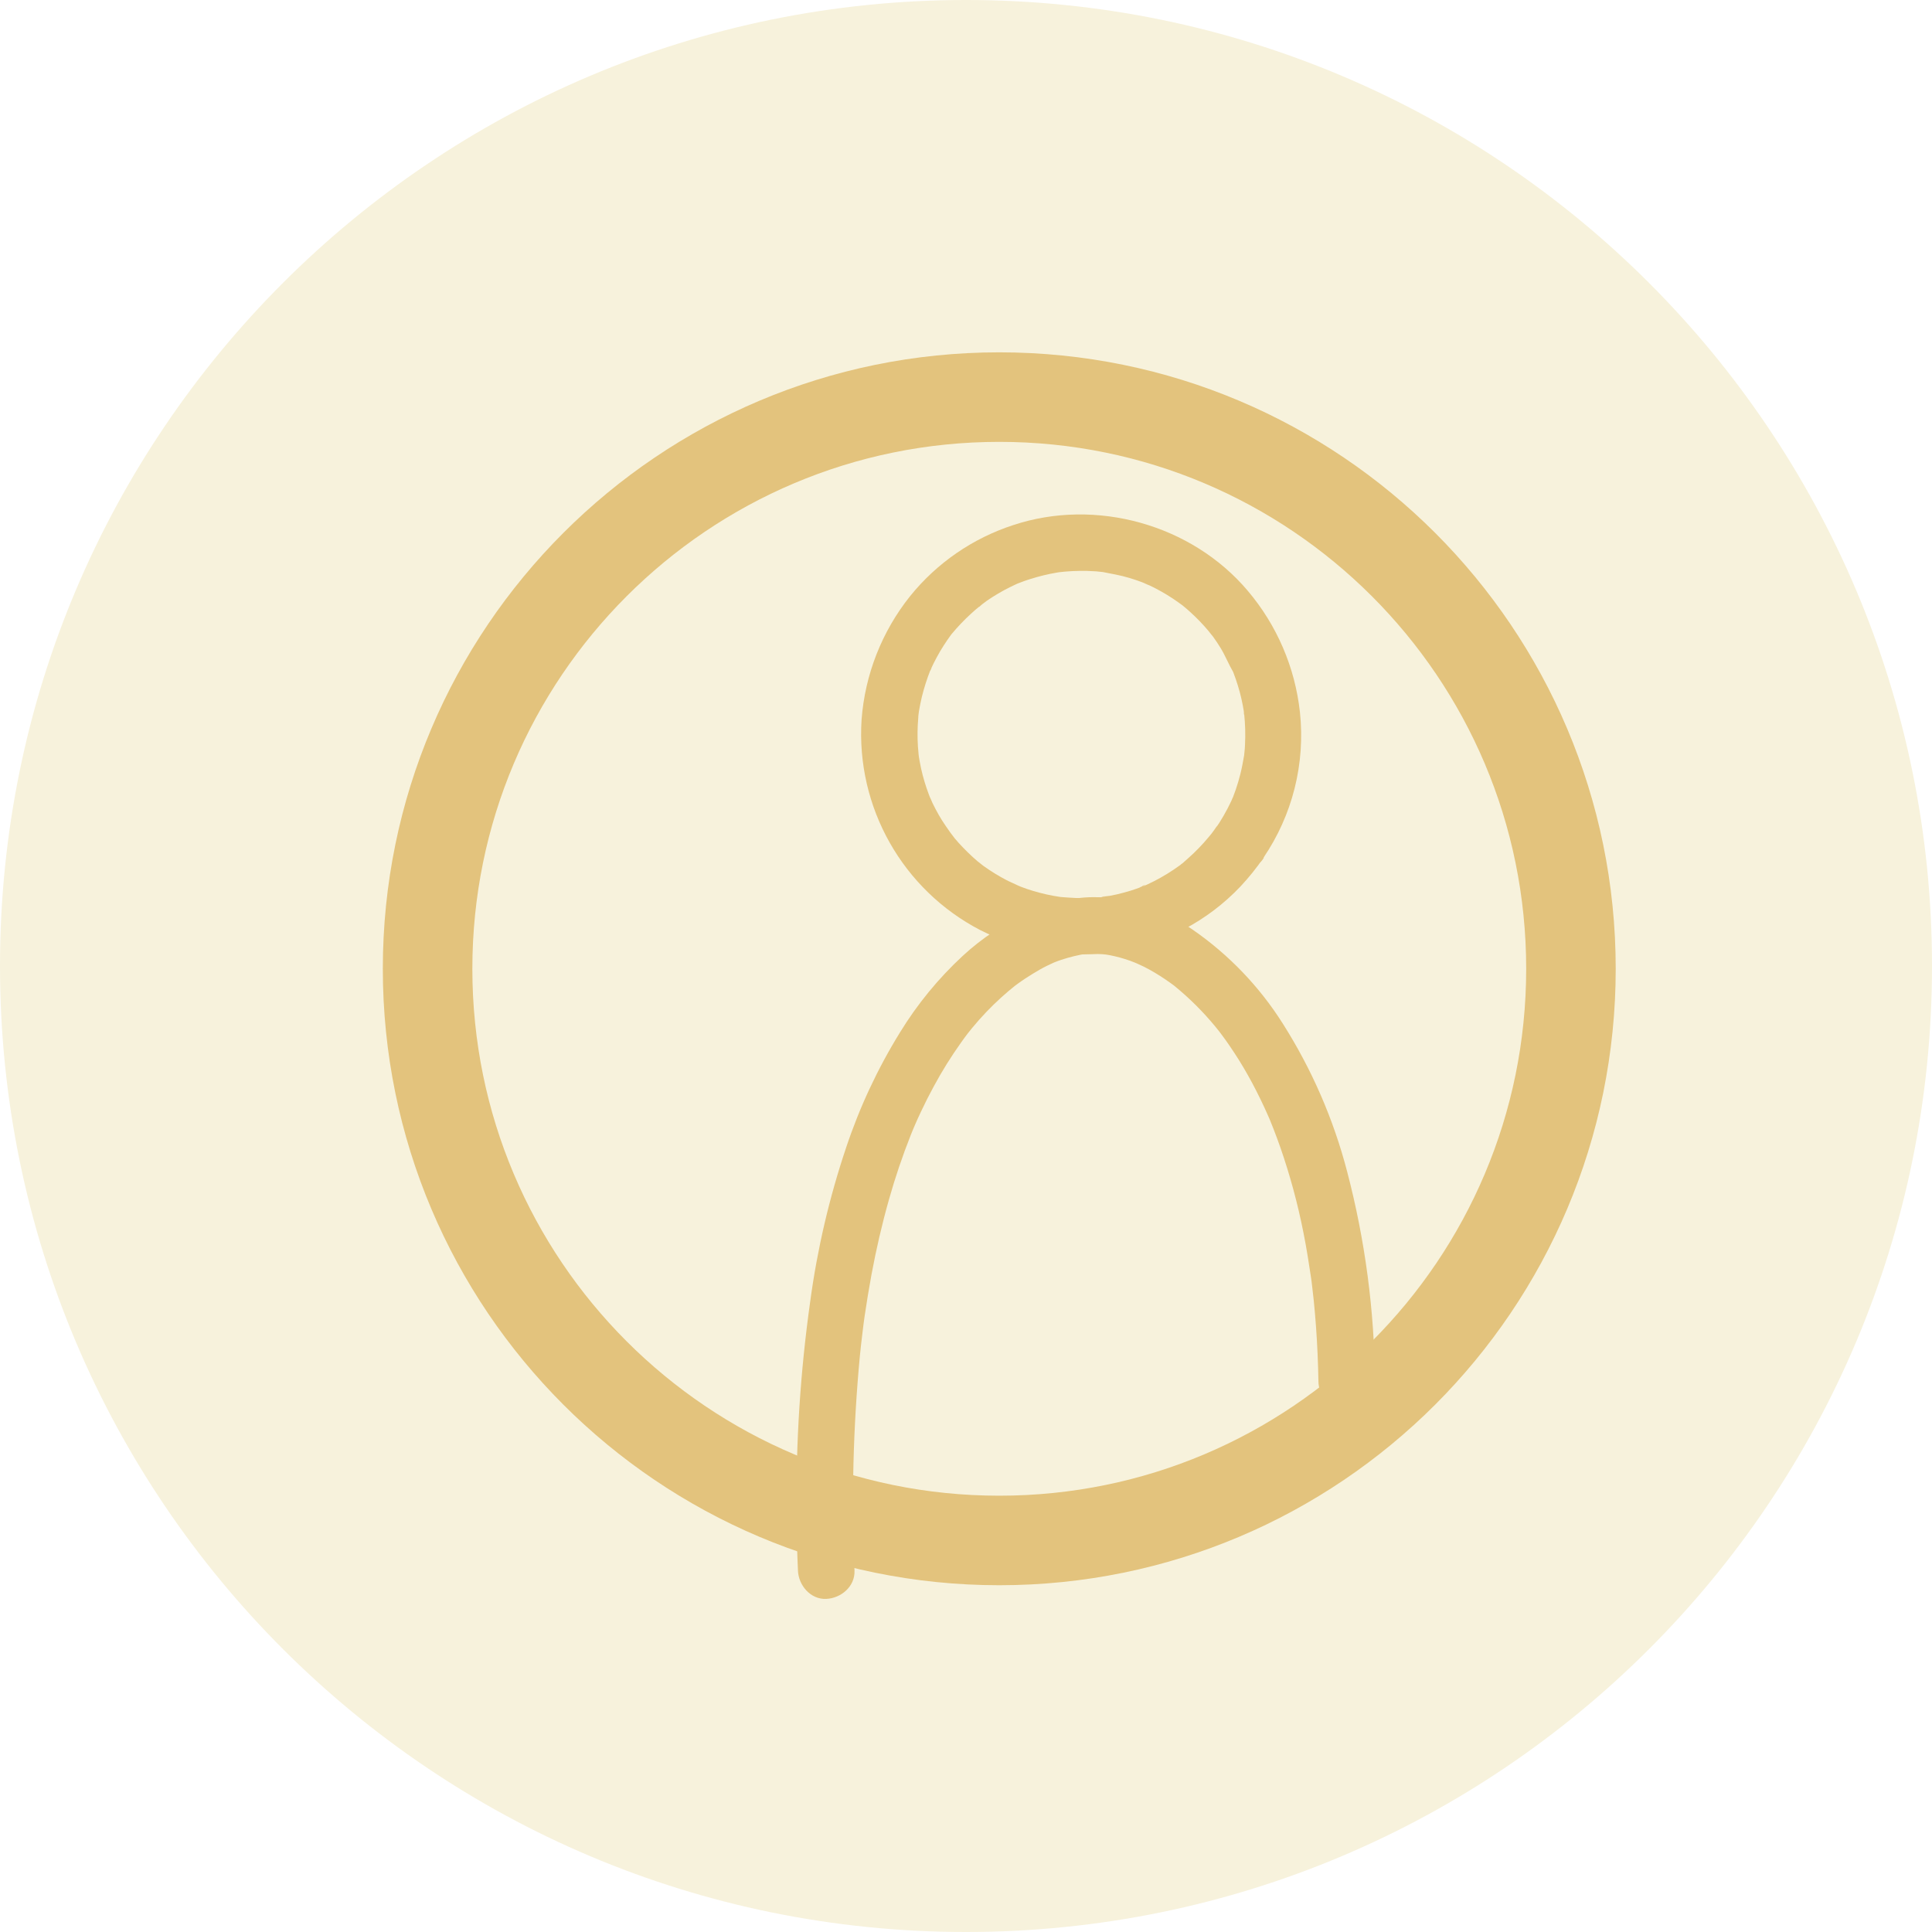
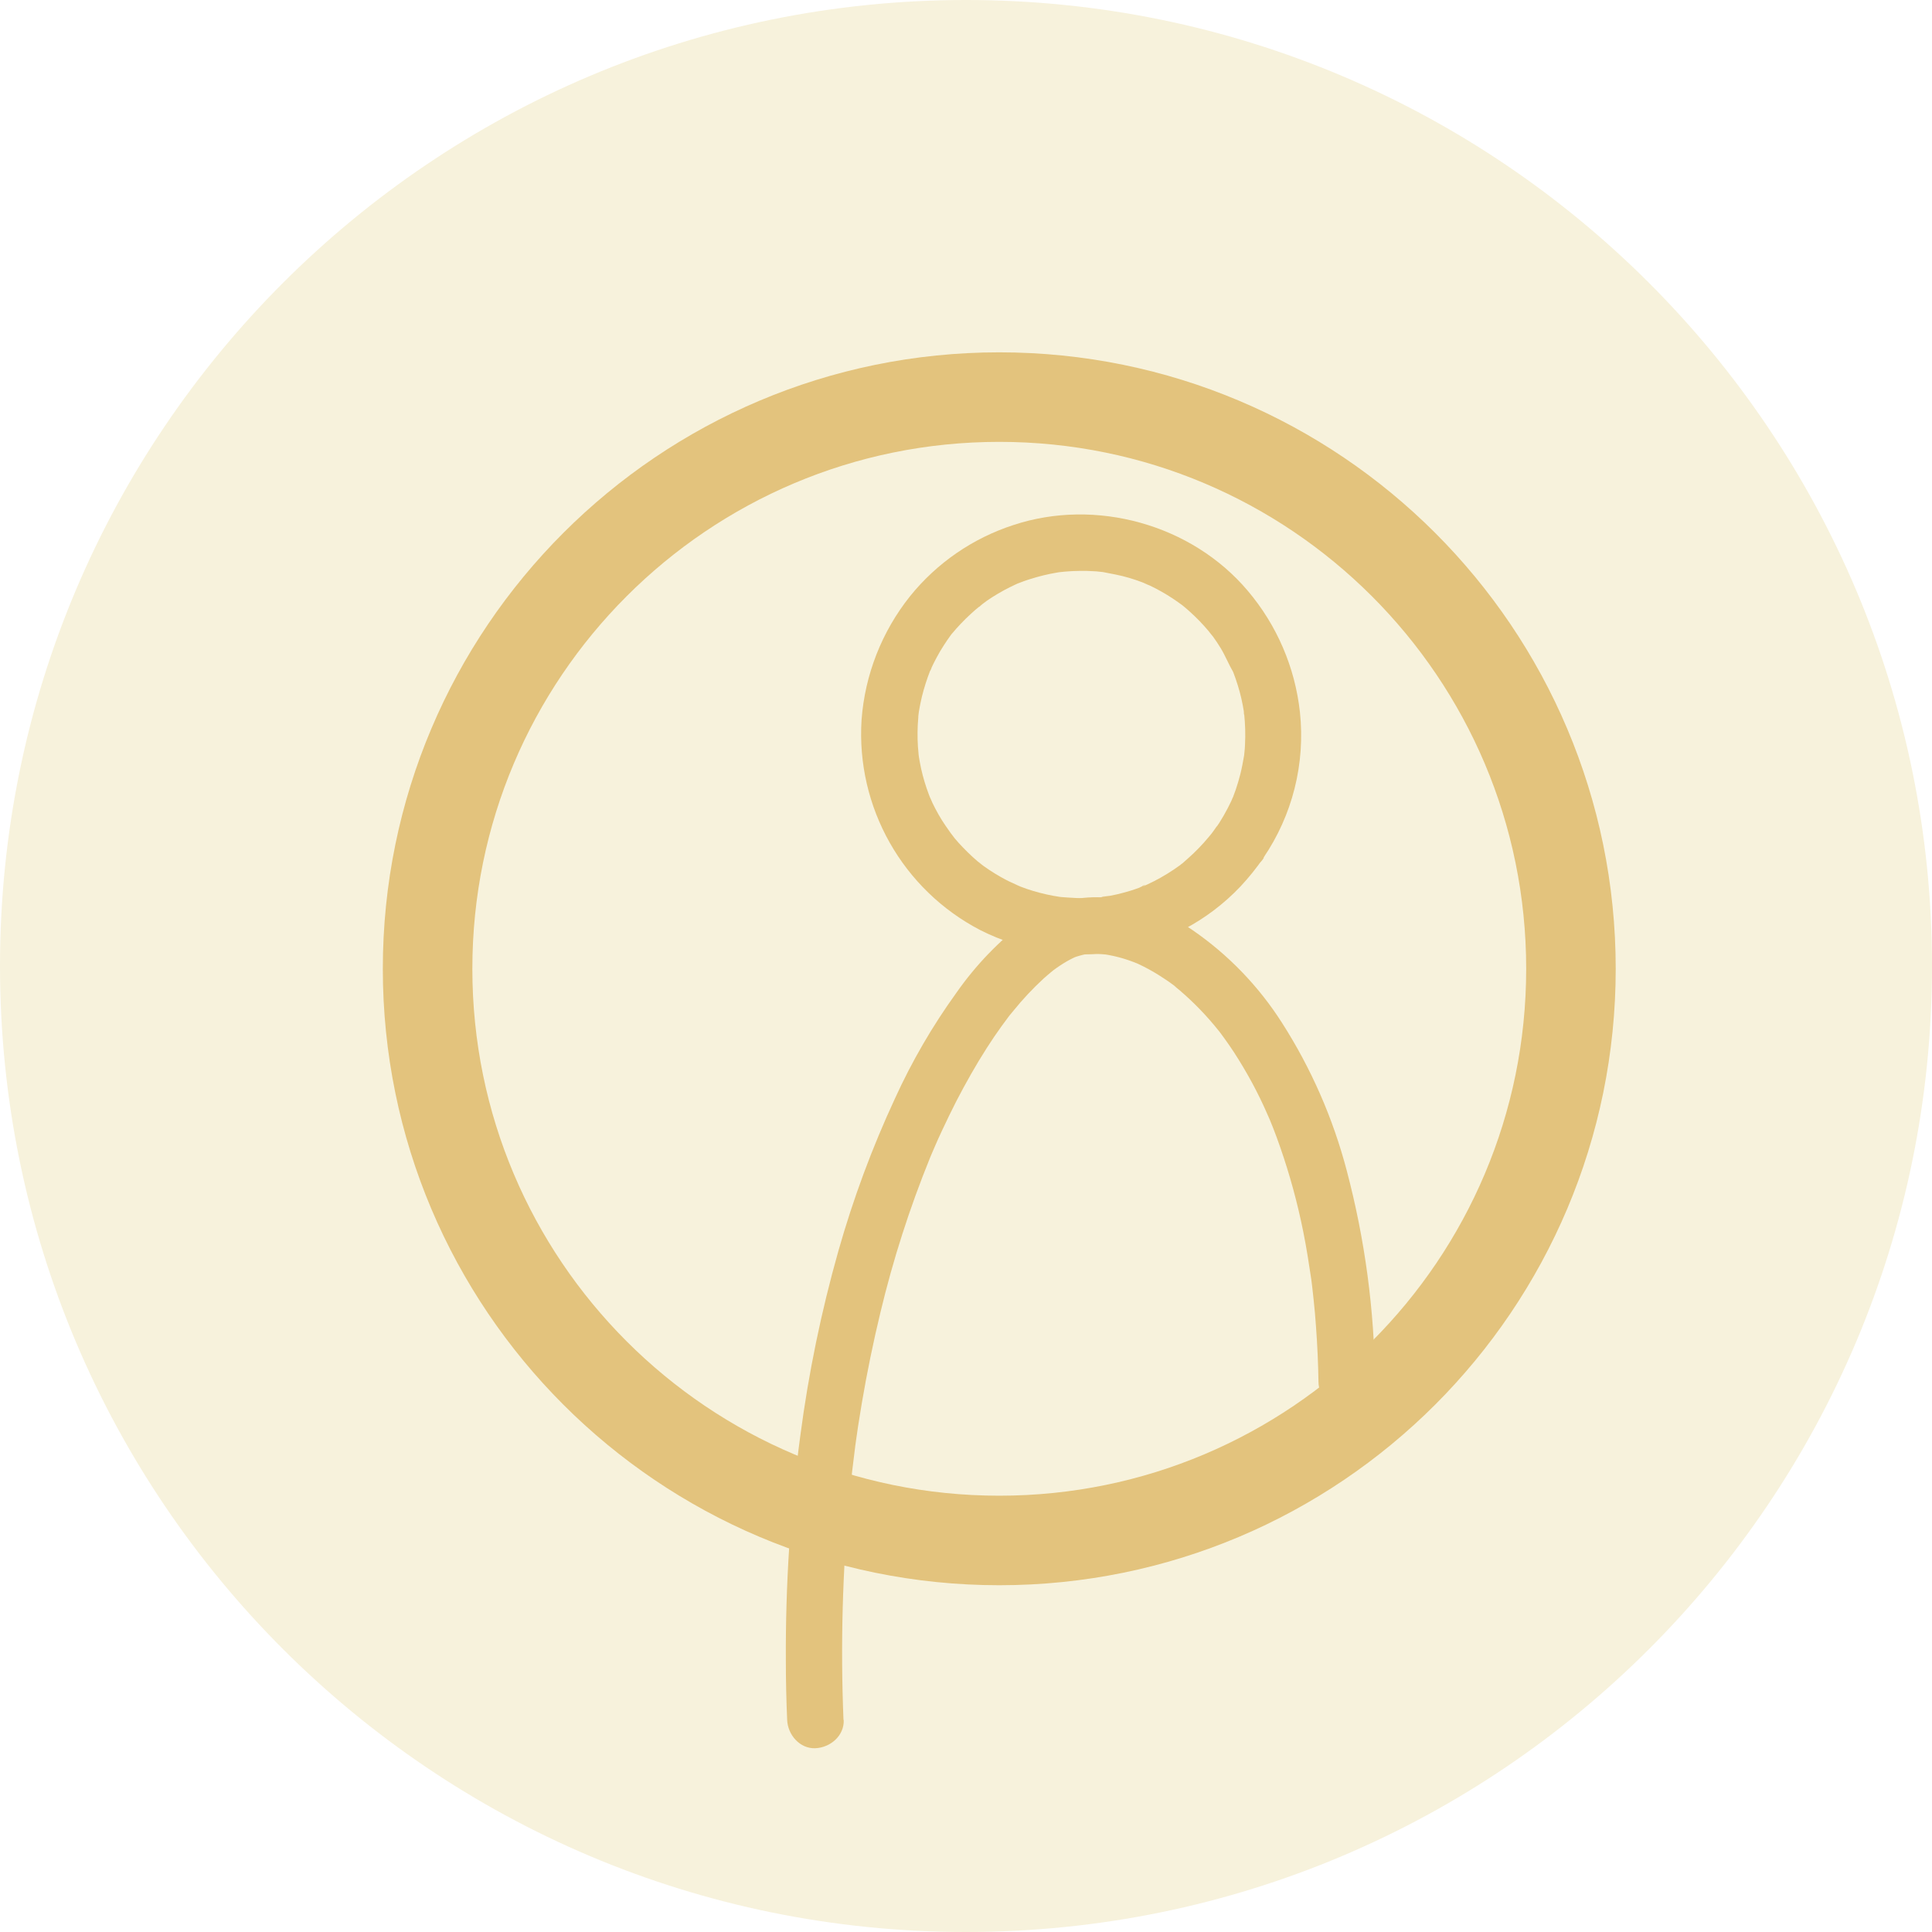
<svg xmlns="http://www.w3.org/2000/svg" viewBox="0 0 410 410">
  <defs>
    <style>.cls-1{fill:#f7f2dc;}.cls-2{fill:none;stroke:#e3c37d;stroke-miterlimit:10;stroke-width:19px;}.cls-3{fill:#e3c37d;}</style>
  </defs>
  <g id="Layer_2" data-name="Layer 2">
    <g id="Layer_1-2" data-name="Layer 1">
      <circle class="cls-1" cx="205" cy="205" r="205" />
      <circle class="cls-2" cx="212.06" cy="205.59" r="121.32" />
      <path class="cls-3" d="M268.09,182.07a46.14,46.14,0,0,0,7.78-30.9,47.87,47.87,0,0,0-11.08-25.8c-11.91-14.1-32.26-19.74-49.76-13.94a46.67,46.67,0,0,0-21.89,15.08,47.72,47.72,0,0,0-10.3,26.21,46.93,46.93,0,0,0,25.24,44.69,47.86,47.86,0,0,0,29,4.51,46,46,0,0,0,26.16-13.79,52.6,52.6,0,0,0,4.88-6.06c1.81-2.58.55-6.78-2.15-8.21a6.16,6.16,0,0,0-8.21,2.15c-.32.46-.65.9-1,1.35-.46.62.76-1,.26-.35-.16.19-.31.39-.47.57-.7.85-1.44,1.67-2.21,2.46s-1.48,1.47-2.26,2.15c-.37.33-.74.65-1.12,1a3,3,0,0,0-.57.46c.68-.53.84-.65.48-.38l-.44.33a40.83,40.83,0,0,1-5.5,3.39c-.44.23-.88.44-1.33.65l-.68.31c-.77.34-.59-.13.23-.09a5.16,5.16,0,0,0-1.39.53c-.59.22-1.19.42-1.78.61-1,.3-1.94.56-2.92.79-.5.11-1,.22-1.49.31a9.79,9.79,0,0,0-1.9.32c.87-.4,1.07-.13.45-.07l-.77.09c-.58,0-1.17.09-1.75.12-1.13.06-2.27.08-3.4,0s-2-.09-2.95-.19l-.69-.08c-1-.11.5.07.57.08-.55-.11-1.12-.17-1.68-.28a40.79,40.79,0,0,1-5.55-1.45l-1.41-.52c-.46-.17-1.93-1-.26-.08-.86-.48-1.81-.83-2.68-1.29a40.5,40.5,0,0,1-4.76-2.93c-.36-.26-.7-.54-1.06-.79,1.6,1.11.15.1-.19-.18-.75-.64-1.48-1.29-2.19-2s-1.31-1.31-1.93-2c-.29-.32-.58-.65-.86-1s-1.39-1.9-.29-.32c-1.07-1.54-2.16-3-3.09-4.66-.46-.81-.89-1.64-1.3-2.48-.21-.44-.37-.94-.62-1.36,0,.06.58,1.42.22.51-.12-.31-.25-.61-.36-.93a40,40,0,0,1-1.64-5.47c-.21-.94-.37-1.89-.53-2.84-.12-.77.16,1.35.08.57,0-.23-.06-.46-.08-.68-.06-.58-.11-1.16-.15-1.73a40.47,40.47,0,0,1,.07-6.13c0-.45.09-.91.14-1.37.11-1-.07.5-.08.57,0-.22.07-.45.1-.68.17-1,.37-2,.61-3a44.12,44.12,0,0,1,1.78-5.58c.17-.45.62-1.05-.16.36a6.65,6.65,0,0,0,.27-.61c.19-.4.37-.8.57-1.19.44-.89.91-1.76,1.41-2.62s1-1.58,1.5-2.35l.76-1.07.4-.53c.36-.49-1,1.2-.13.19A43,43,0,0,1,206,130.3c.64-.59,1.29-1.17,2-1.72a6.54,6.54,0,0,0,.51-.41c-1.07,1-.78.59-.44.34s.88-.65,1.33-1a39.94,39.94,0,0,1,5-2.94l1.34-.64a5.63,5.63,0,0,0,.61-.27c-.06,0-1.42.57-.51.22s1.87-.72,2.82-1a40.9,40.9,0,0,1,5.58-1.36l.84-.14c.78-.13-1.35.16-.57.08.52-.06,1-.12,1.55-.16,1-.09,2.09-.14,3.14-.15s1.87,0,2.81.07c.46,0,.92.06,1.38.11l.69.07.68.08-.91-.12c2,.4,3.88.7,5.79,1.28.91.27,1.81.57,2.7.91.41.15.82.34,1.23.49-1.83-.65-.08,0,.39.2a39.64,39.64,0,0,1,4.88,2.75c.78.51,1.53,1.06,2.28,1.61s-1.21-1-.31-.24l.51.42c.42.35.83.7,1.23,1.07a40.48,40.48,0,0,1,3.87,4c.28.33.53.71.83,1-1.26-1.31-.17-.22.15.22.58.8,1.13,1.62,1.64,2.46,1,1.65,1.71,3.46,2.68,5.12,0-.06-.57-1.42-.22-.51l.25.61c.16.42.31.84.46,1.26.33.95.63,1.91.89,2.88s.46,1.87.64,2.81c.1.5.18,1,.26,1.51s0,1.08-.07-.57c0,.28.07.57.1.85a41.92,41.92,0,0,1,.18,6.53c0,.58-.08,1.15-.13,1.72l-.09.86c-.14,1.42.18-1,0-.12-.22,1.25-.44,2.48-.75,3.72s-.62,2.27-1,3.39c-.18.52-.37,1-.57,1.55-.12.33-.5,1,.14-.29-.19.36-.34.76-.51,1.13a41.17,41.17,0,0,1-3.45,6c-1.78,2.6-.57,6.77,2.15,8.21a6.15,6.15,0,0,0,8.21-2.15Z" />
-       <path class="cls-3" d="M181.34,333.26a329.34,329.34,0,0,1,1.13-45.41c.16-1.62.34-3.24.54-4.85.09-.76.18-1.52.28-2.28,0-.18.05-.35.07-.53.1-.78-.18,1.34-.07.56.05-.4.11-.8.16-1.2.44-3,.93-6,1.49-9.05,1-5.36,2.22-10.68,3.71-15.93a141.11,141.11,0,0,1,4.64-13.73c.2-.5.4-1,.61-1.49l.19-.45c.23-.57-.43,1-.37.88s.25-.6.38-.89c.42-1,.86-1.94,1.31-2.9.86-1.84,1.77-3.64,2.74-5.42a87.14,87.14,0,0,1,5.87-9.42l.72-1c.22-.3,1.17-1.53.37-.51s.11-.12.32-.4l.8-1q1.5-1.83,3.14-3.54a61.94,61.94,0,0,1,6.29-5.72c.6-.48-1.37,1-.76.58l.41-.3.8-.59c.51-.36,1-.72,1.54-1.06,1-.65,2-1.27,3-1.84s2-1.05,3-1.5l.32-.15c.85-.38-.92.39-.95.4.26-.08.5-.2.75-.3.47-.19.94-.36,1.42-.52a34.58,34.58,0,0,1,5.4-1.32c.62-.11-2,.23-1.16.15l.42,0c.33,0,.67-.07,1-.08.65,0,1.3,0,2,0s1.39.07,2.08.14c1.36.14-1.65-.26-.46-.06l1.07.18a30.32,30.32,0,0,1,4.2,1.15l1,.38c.79.3,1.67.74-.08-.06.72.33,1.45.66,2.16,1a42.05,42.05,0,0,1,4.33,2.56c.73.49,1.44,1,2.16,1.53.89.66-1.15-.9-.5-.38l.48.38,1.19,1a62,62,0,0,1,8.34,8.72l.3.38c.39.48-.69-.87-.57-.73a6.31,6.31,0,0,1,.44.58c.37.49.74,1,1.1,1.49.66.94,1.31,1.88,1.93,2.84,1.32,2,2.54,4.1,3.69,6.23,1.24,2.32,2.39,4.7,3.45,7.11l.36.82c.5,1.15-.46-1.12-.08-.18.27.66.54,1.33.8,2,.52,1.32,1,2.65,1.48,4a134,134,0,0,1,4.88,18c.68,3.35,1.19,6.73,1.7,10.12,0-.13-.19-1.48-.06-.43,0,.2.05.4.08.59.05.4.1.8.14,1.19.12,1,.23,2,.34,3,.18,1.85.35,3.71.48,5.58.28,3.84.44,7.69.51,11.54,0,3.13,2.72,6.14,6,6a6.1,6.1,0,0,0,6-6,180.78,180.78,0,0,0-5.9-44.47,110.64,110.64,0,0,0-13.72-31.52,69.07,69.07,0,0,0-18.89-19.72,39.29,39.29,0,0,0-20.17-7c-5.29-.21-10.34,1.26-15.13,3.35a52,52,0,0,0-13.64,9.06A76.73,76.73,0,0,0,191,219.08a116.74,116.74,0,0,0-11.44,24.46,176.54,176.54,0,0,0-7.62,32.65A297.87,297.87,0,0,0,169.05,321q0,6.17.29,12.31c.12,3.13,2.67,6.15,6,6,3.15-.14,6.13-2.64,6-6Z" />
+       <path class="cls-3" d="M179,365a351.36,351.36,0,0,1,1.29-47.57c.34-3.56.76-7.11,1.22-10.65.1-.82-.17,1.25-.06.44,0-.2.05-.39.08-.58.05-.38.1-.77.16-1.15.13-.95.27-1.9.41-2.84q.39-2.52.81-5,1.64-9.64,3.94-19.17a227.7,227.7,0,0,1,10.5-32.74c.13-.3.25-.61.38-.91.43-1-.32.75-.17.4l.77-1.79c.51-1.16,1-2.32,1.56-3.47,1-2.12,2-4.23,3.07-6.31,2-3.85,4.12-7.62,6.45-11.26q1.54-2.42,3.22-4.74c.54-.75,1.1-1.5,1.66-2.24s-.7.89-.46.6l.41-.53.83-1a63.61,63.61,0,0,1,6.35-6.78c.52-.47,1.05-.93,1.59-1.37l.72-.59c.69-.56-1.51,1.14-.33.26a30.45,30.45,0,0,1,3-2c.46-.26.93-.51,1.41-.74l.66-.31c.75-.35-1.58.63-1,.41l.35-.14a18.62,18.62,0,0,1,2.65-.75c1.17-.24-1.62.17-.83.11l1-.1c.68,0,1.35-.06,2-.05s1.33.05,2,.12l.45.05c1,.1-1.22-.18-.92-.13s.72.11,1.07.18a29,29,0,0,1,4.28,1.12c.72.24,1.42.53,2.14.81.25.09-1.68-.74-.72-.3l.48.21,1.2.58a40.54,40.54,0,0,1,4.32,2.52c.77.5,1.51,1,2.25,1.57.22.17.88.68-.05,0s-.2-.15,0,0l1.11.91a62.13,62.13,0,0,1,8.43,8.73c.17.22.37.43.52.67-.22-.35-.92-1.22-.34-.45l1.09,1.49c.67.93,1.32,1.87,1.94,2.82q2,3.09,3.76,6.33,1.85,3.41,3.4,7l.42.95.18.42-.31-.74c.27.71.58,1.42.86,2.13.51,1.31,1,2.64,1.47,4a135.17,135.17,0,0,1,4.91,18c.69,3.41,1.21,6.85,1.73,10.3,0,0-.17-1.31-.08-.62,0,.19.05.39.07.59.06.46.12.92.17,1.38.11.94.22,1.88.31,2.81q.3,2.79.49,5.58.44,5.87.53,11.75c0,3.13,2.72,6.14,6,6a6.1,6.1,0,0,0,6-6,180.58,180.58,0,0,0-6-44.8,110,110,0,0,0-13.77-31.41,68.68,68.68,0,0,0-19-19.66A39,39,0,0,0,233,190.42a24.44,24.44,0,0,0-15.22,4.88,68.38,68.38,0,0,0-14.81,15.37,131.56,131.56,0,0,0-13.06,22.48,217.69,217.69,0,0,0-12,32.35,275.65,275.65,0,0,0-8.06,39.1,342.74,342.74,0,0,0-3.08,47.81q0,6.3.28,12.59c.12,3.13,2.67,6.15,6,6,3.15-.14,6.13-2.64,6-6Z" />
    </g>
  </g>
</svg>
